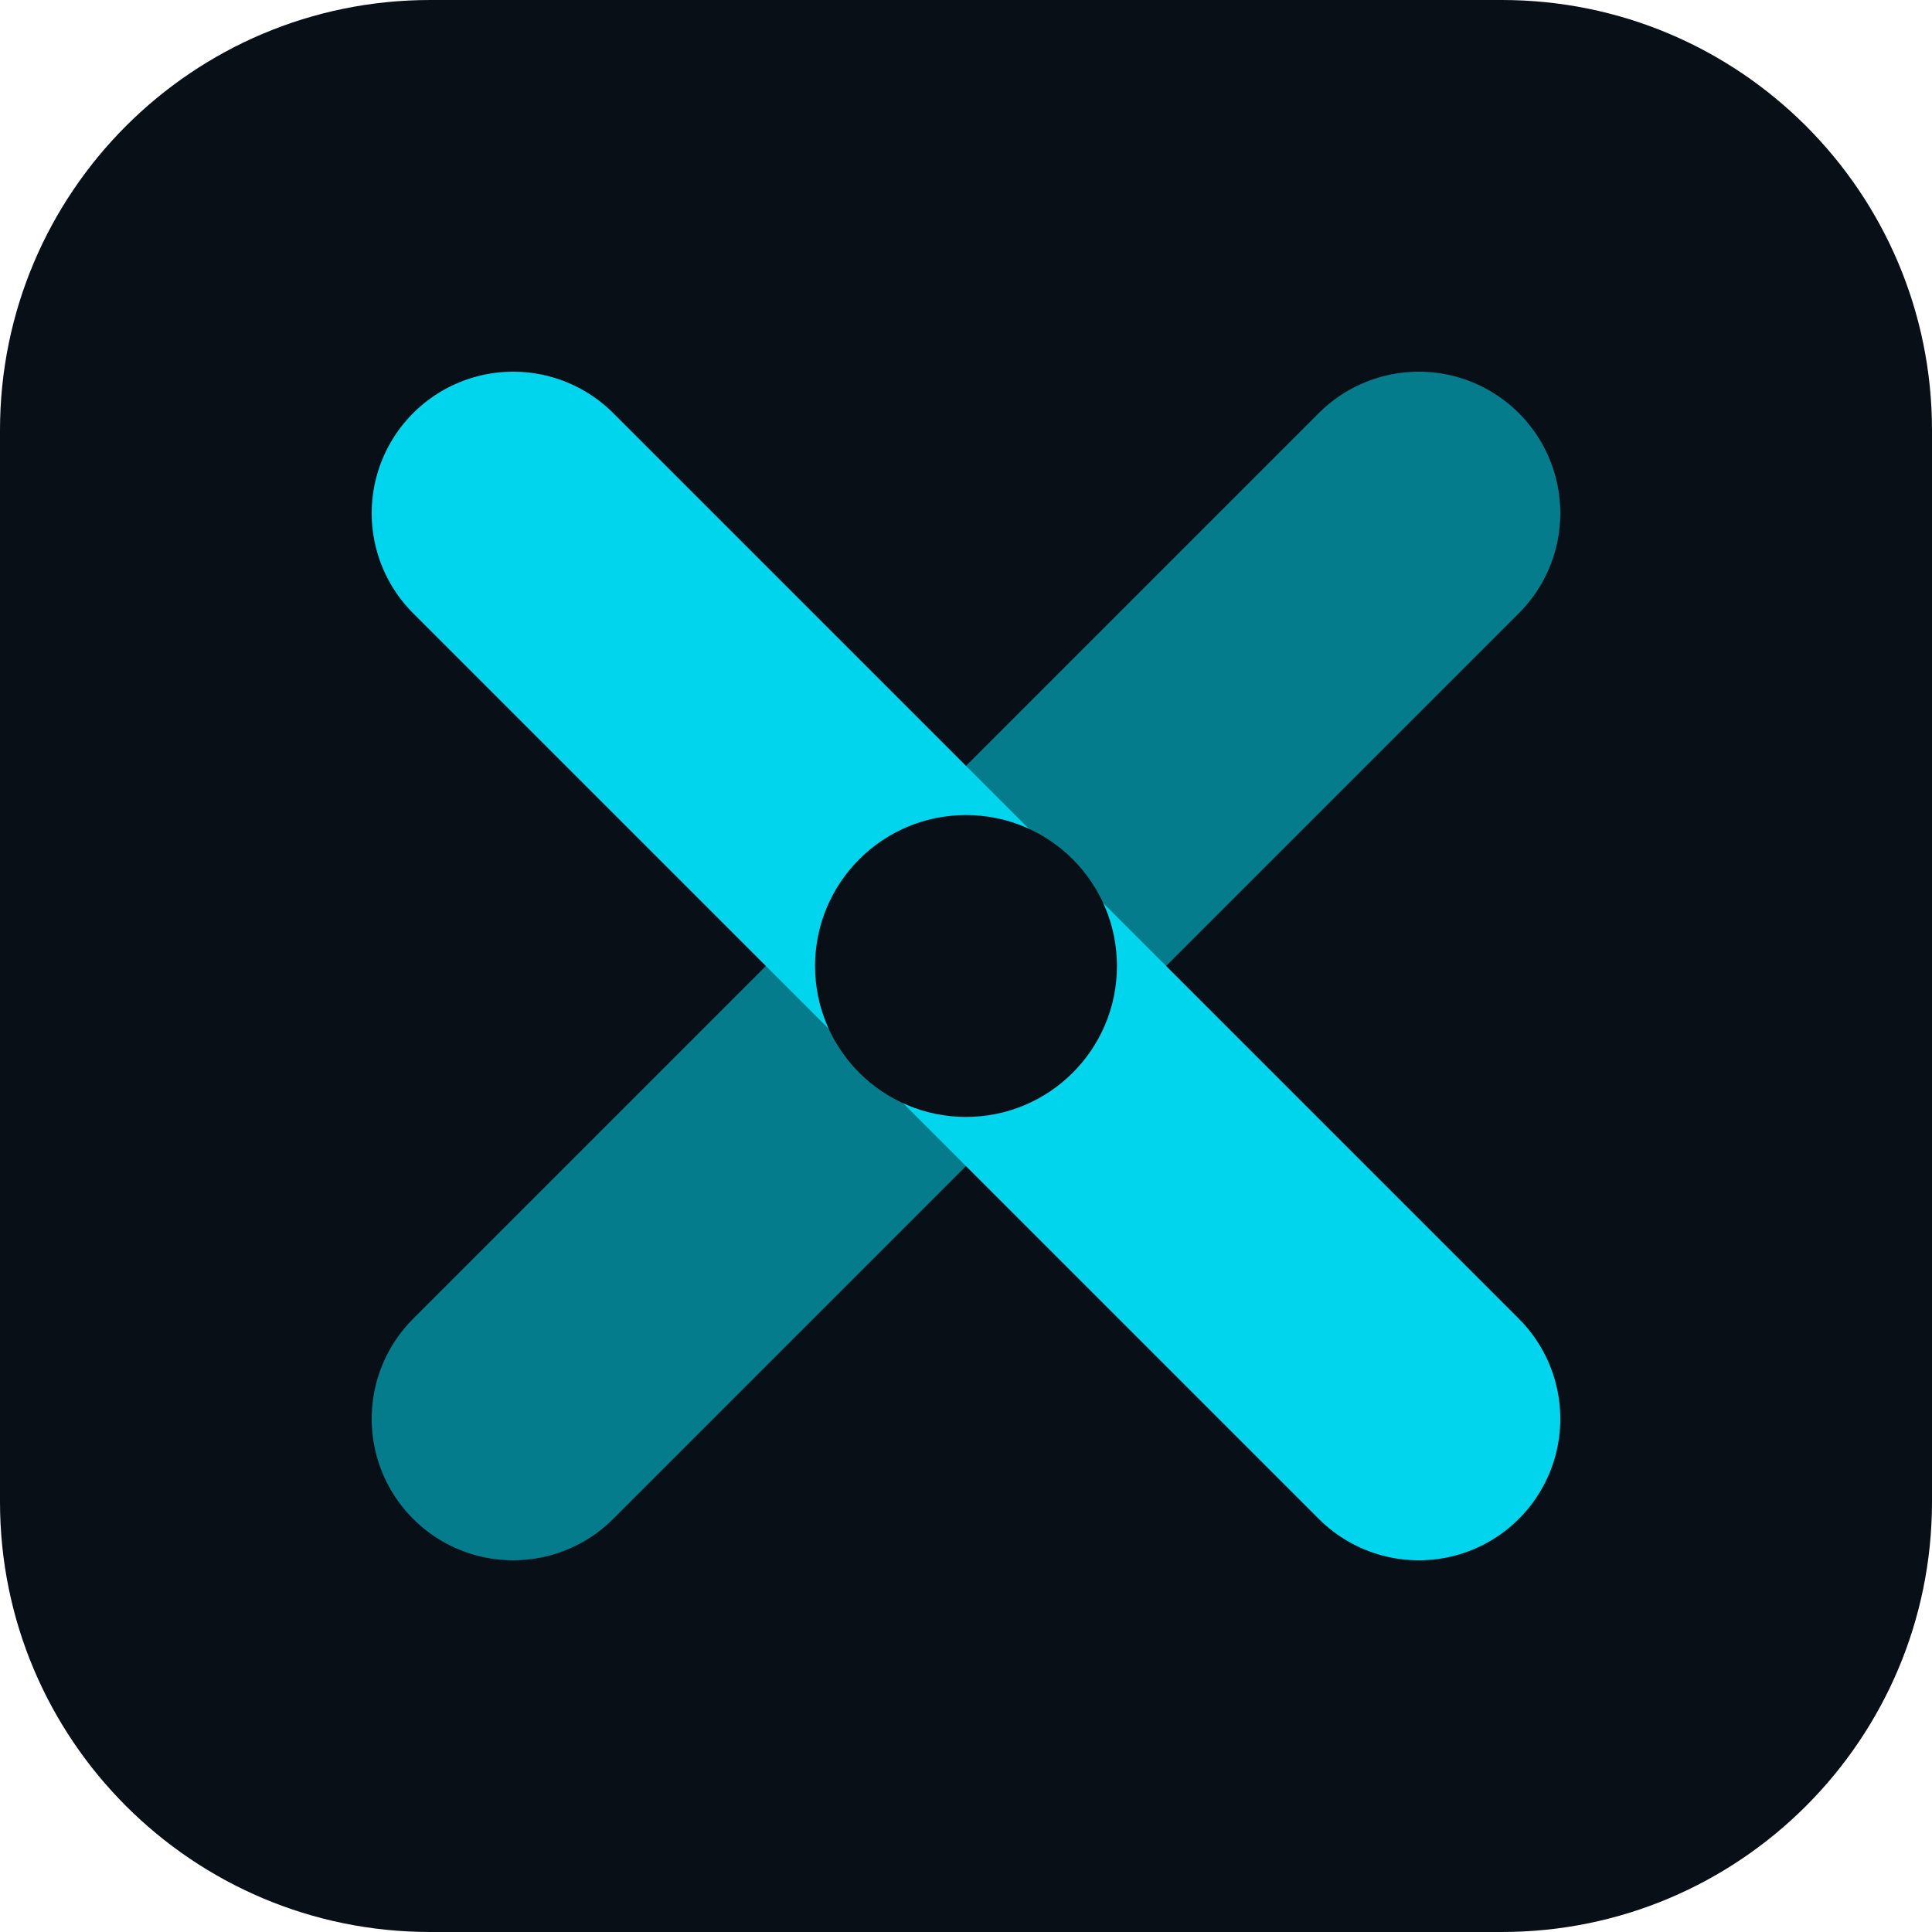
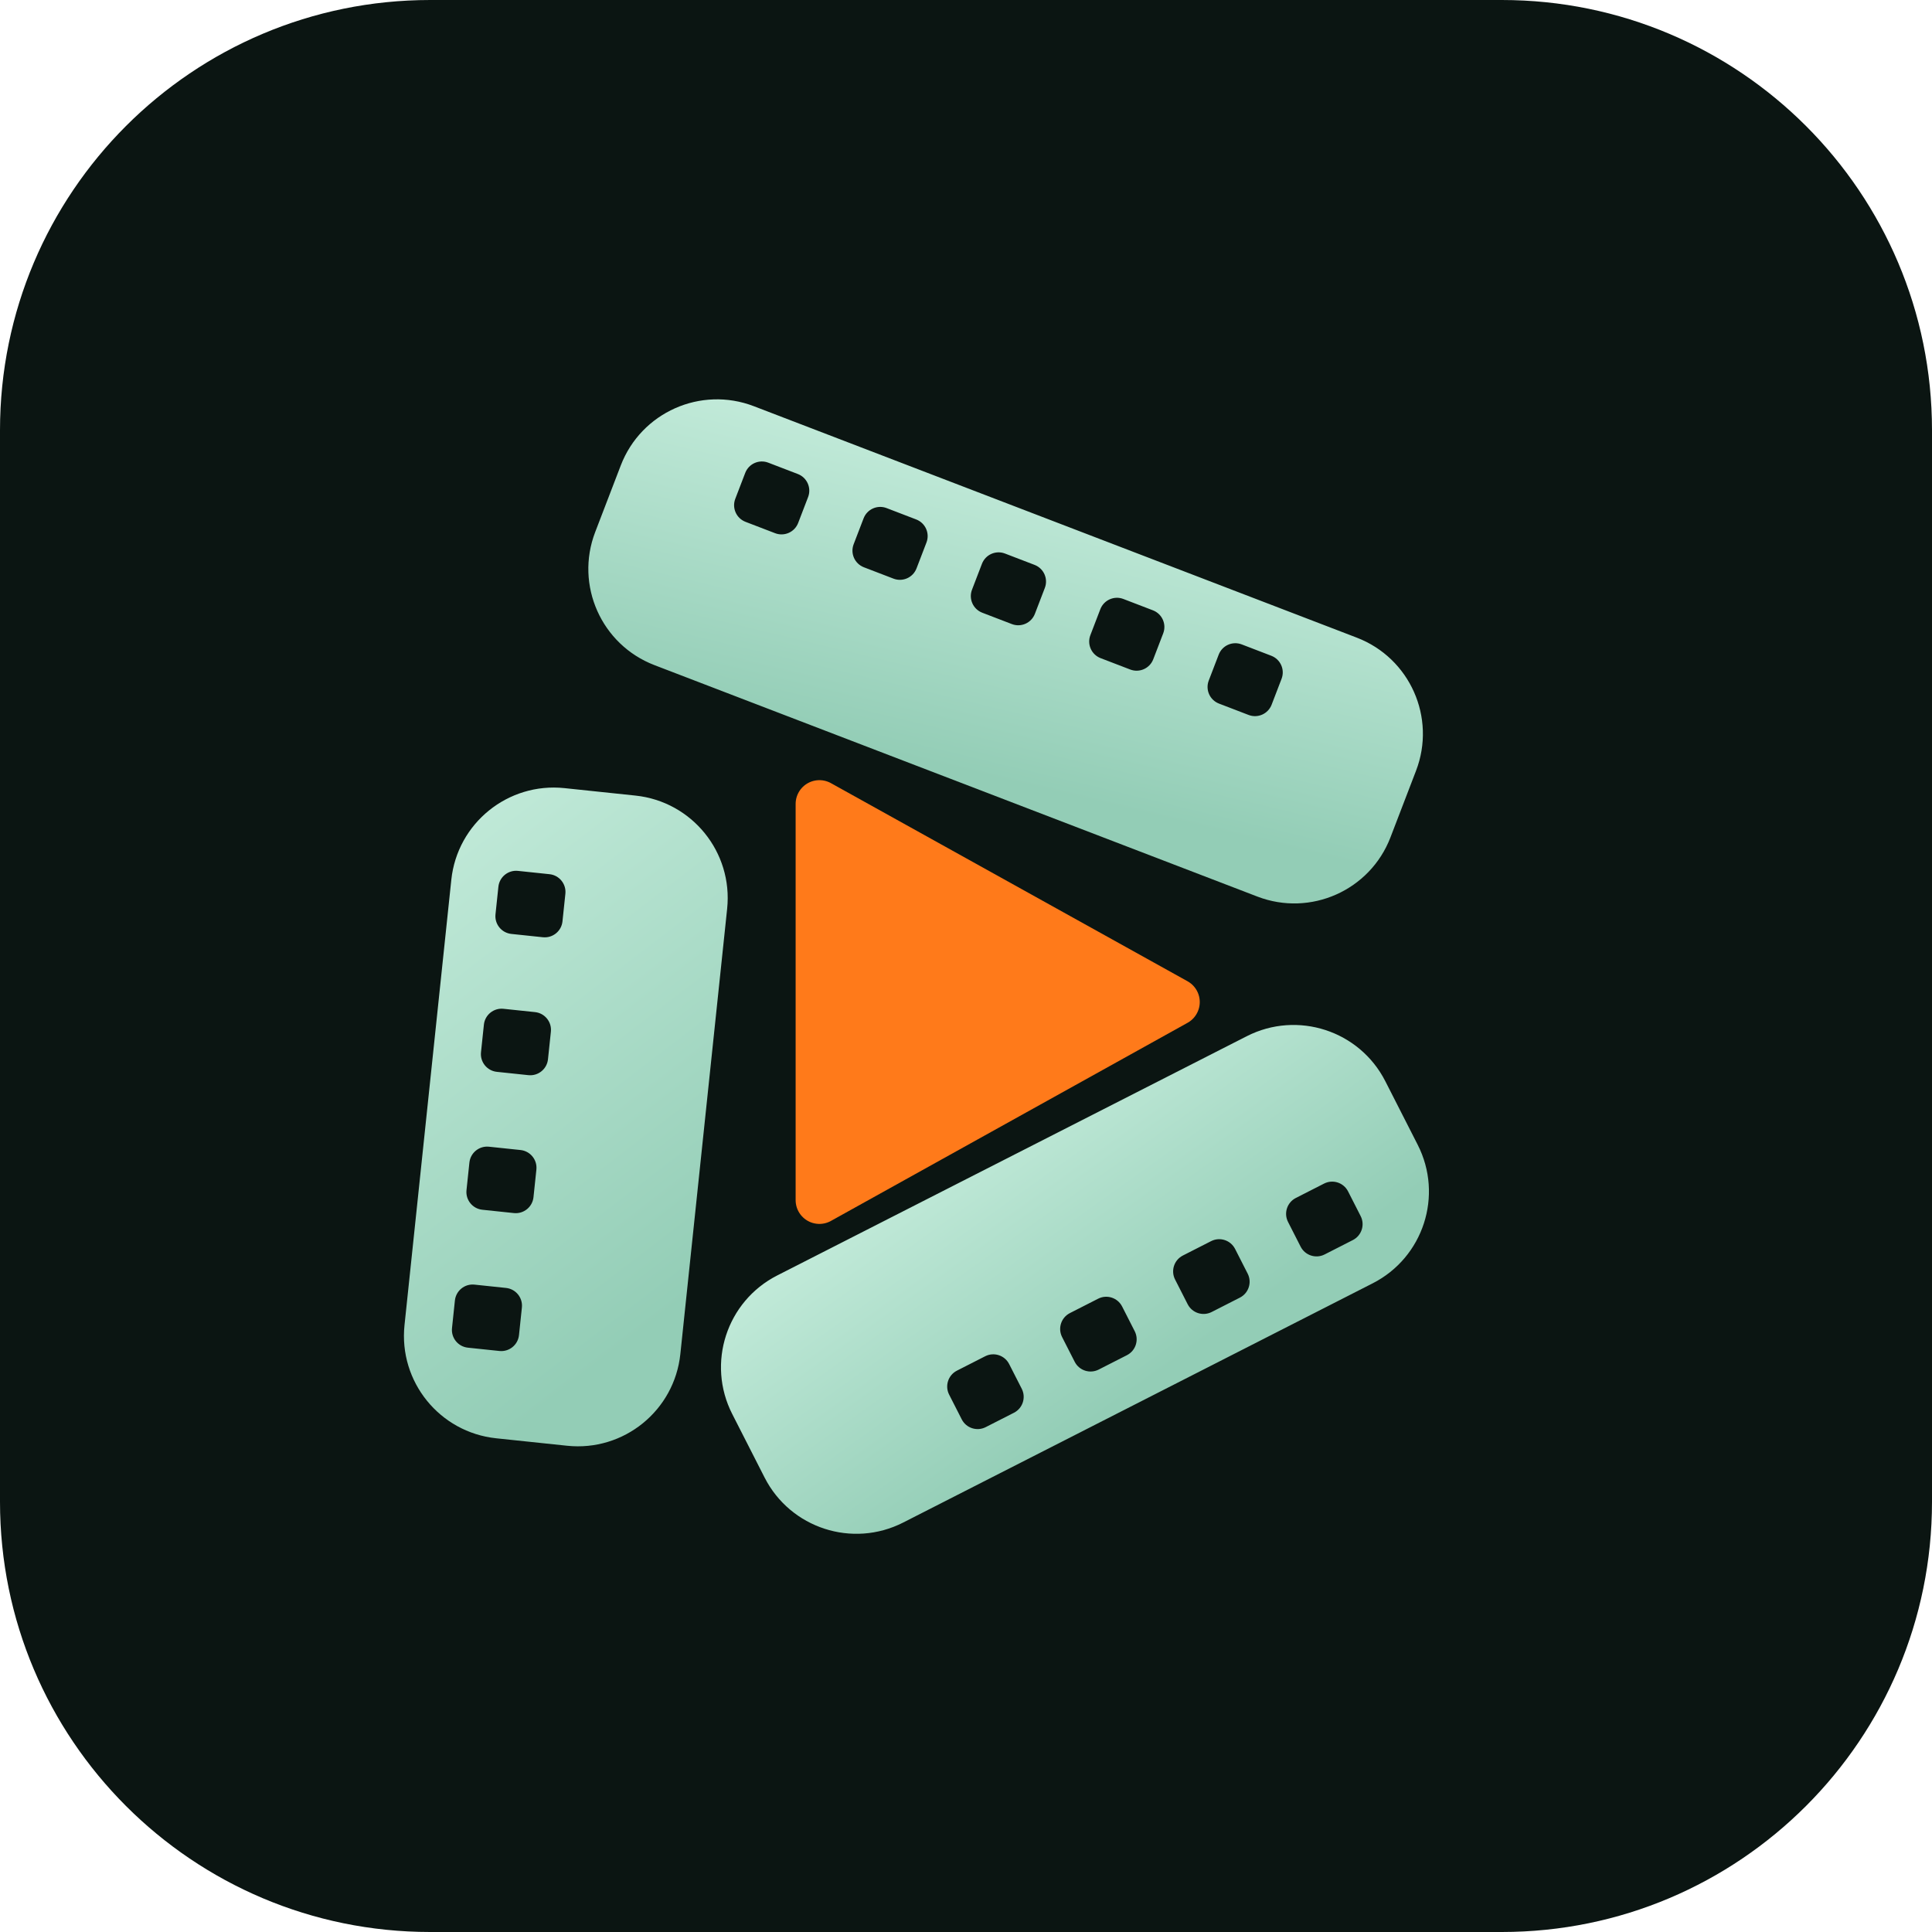
<svg xmlns="http://www.w3.org/2000/svg" width="1024" height="1024" viewBox="0 0 1024 1024">
-   <rect width="1024" height="1024" rx="228" fill="#090F16" />
-   <path d="M272 272l480 480" stroke="#00D5ED" stroke-width="150" stroke-linecap="round" />
-   <path d="M752 272L272 752" stroke="#00D5ED" stroke-width="150" stroke-linecap="round" opacity=".55" />
-   <circle cx="512" cy="512" r="80" fill="#090F16" />
+   <defs>
+     <linearGradient id="mint" x1="0" y1="0" x2="0.4" y2="1">
+       <stop offset="0" stop-color="#C3EBDA" />
+       <stop offset="1" stop-color="#93CDB6" />
+     </linearGradient>
+   </defs>
+   <rect width="1024" height="1024" rx="228" fill="#0B1512" />
+   <g transform="translate(176 172) scale(10.5)">
+     <g id="module-top">
+       <path d="M17.7 9.5H50.3A5.2 5.2 0 0 1 55.5 14.7V18.3A5.2 5.2 0 0 1 50.3 23.5H17.7A5.2 5.2 0 0 1 12.5 18.3V14.7A5.2 5.2 0 0 1 17.7 9.5ZM19.4 11.9H21A0.9 0.9 0 0 1 21.9 12.8V14.2A0.9 0.9 0 0 1 21 15.1H19.4A0.9 0.9 0 0 1 18.5 14.2V12.8A0.9 0.9 0 0 1 19.4 11.9ZM25.8 11.9H27.4A0.9 0.9 0 0 1 28.3 12.8V14.2A0.9 0.9 0 0 1 27.4 15.1H25.8A0.9 0.9 0 0 1 24.9 14.2V12.8A0.9 0.9 0 0 1 25.8 11.9ZM32.2 11.9H33.8A0.9 0.9 0 0 1 34.7 12.8V14.2A0.9 0.9 0 0 1 33.8 15.1H32.2A0.9 0.9 0 0 1 31.3 14.2V12.8A0.9 0.9 0 0 1 32.2 11.9ZM38.6 11.9H40.2A0.9 0.9 0 0 1 41.1 12.8V14.2A0.9 0.9 0 0 1 40.2 15.1H38.6A0.9 0.9 0 0 1 37.7 14.2V12.8A0.9 0.9 0 0 1 38.6 11.9ZM45 11.9H46.6A0.9 0.9 0 0 1 47.5 12.8V14.2A0.9 0.9 0 0 1 46.6 15.1H45A0.9 0.9 0 0 1 44.1 14.2V12.8A0.9 0.9 0 0 1 45 11.9Z" transform="rotate(21 34 16.5)" fill="url(#mint)" fill-rule="evenodd" />
+     </g>
+     <g id="module-left">
+       <path d="M10 23.5H13.6A5.2 5.2 0 0 1 18.8 28.7V51.3A5.2 5.2 0 0 1 13.6 56.5H10A5.2 5.2 0 0 1 4.8 51.3V28.7A5.2 5.2 0 0 1 10 23.5ZM8.1 27.9H9.7A0.9 0.9 0 0 1 10.6 28.8V30.2A0.9 0.9 0 0 1 9.7 31.1H8.1A0.9 0.9 0 0 1 7.2 30.2V28.8A0.9 0.9 0 0 1 8.1 27.9ZM8.1 34.9H9.7A0.9 0.9 0 0 1 10.6 35.8V37.2A0.9 0.9 0 0 1 9.7 38.1H8.1A0.9 0.9 0 0 1 7.2 37.2V35.8A0.9 0.9 0 0 1 8.1 34.9ZM8.1 41.9H9.7A0.9 0.9 0 0 1 10.6 42.8V44.2A0.9 0.9 0 0 1 9.7 45.1H8.1A0.9 0.9 0 0 1 7.2 44.2V42.8A0.9 0.9 0 0 1 8.1 41.9ZM8.1 48.9H9.7A0.9 0.9 0 0 1 10.6 49.8V51.2A0.9 0.9 0 0 1 9.7 52.1H8.1A0.9 0.9 0 0 1 7.2 51.2V49.8A0.9 0.9 0 0 1 8.1 48.9Z" transform="rotate(6 11.8 40)" fill="url(#mint)" fill-rule="evenodd" />
+     </g>
+     <g id="module-bottom">
+       <path d="M24.2 41.2H50.8A5.2 5.2 0 0 1 56 46.4V50A5.2 5.2 0 0 1 50.8 55.2H24.2A5.2 5.2 0 0 1 19 50V46.4A5.2 5.2 0 0 1 24.2 41.2ZM30.1 49.6H31.7A0.9 0.9 0 0 1 32.6 50.5V51.9A0.9 0.9 0 0 1 31.7 52.8H30.1A0.9 0.9 0 0 1 29.2 51.9V50.5A0.9 0.9 0 0 1 30.1 49.6ZM36.5 49.6H38.1A0.9 0.9 0 0 1 39 50.5V51.9A0.9 0.9 0 0 1 38.1 52.8H36.5A0.9 0.9 0 0 1 35.6 51.9V50.5A0.9 0.9 0 0 1 36.5 49.6ZM42.9 49.6H44.5A0.9 0.9 0 0 1 45.4 50.5V51.9A0.9 0.9 0 0 1 44.5 52.8H42.9A0.9 0.9 0 0 1 42 51.9V50.5A0.9 0.9 0 0 1 42.9 49.6ZM49.3 49.6H50.9A0.9 0.9 0 0 1 51.8 50.5V51.9A0.9 0.9 0 0 1 50.9 52.8H49.3A0.9 0.9 0 0 1 48.4 51.9V50.5A0.9 0.9 0 0 1 49.3 49.6Z" transform="rotate(-27 37.5 48.2)" fill="url(#mint)" fill-rule="evenodd" />
+     </g>
+     <g id="play-core">
+       <path d="M24.6 24.2L42.6 34.2L24.6 44.2Z" fill="#FF7A1A" stroke="#FF7A1A" stroke-width="2.4" stroke-linejoin="round" />
+     </g>
+   </g>
</svg>
